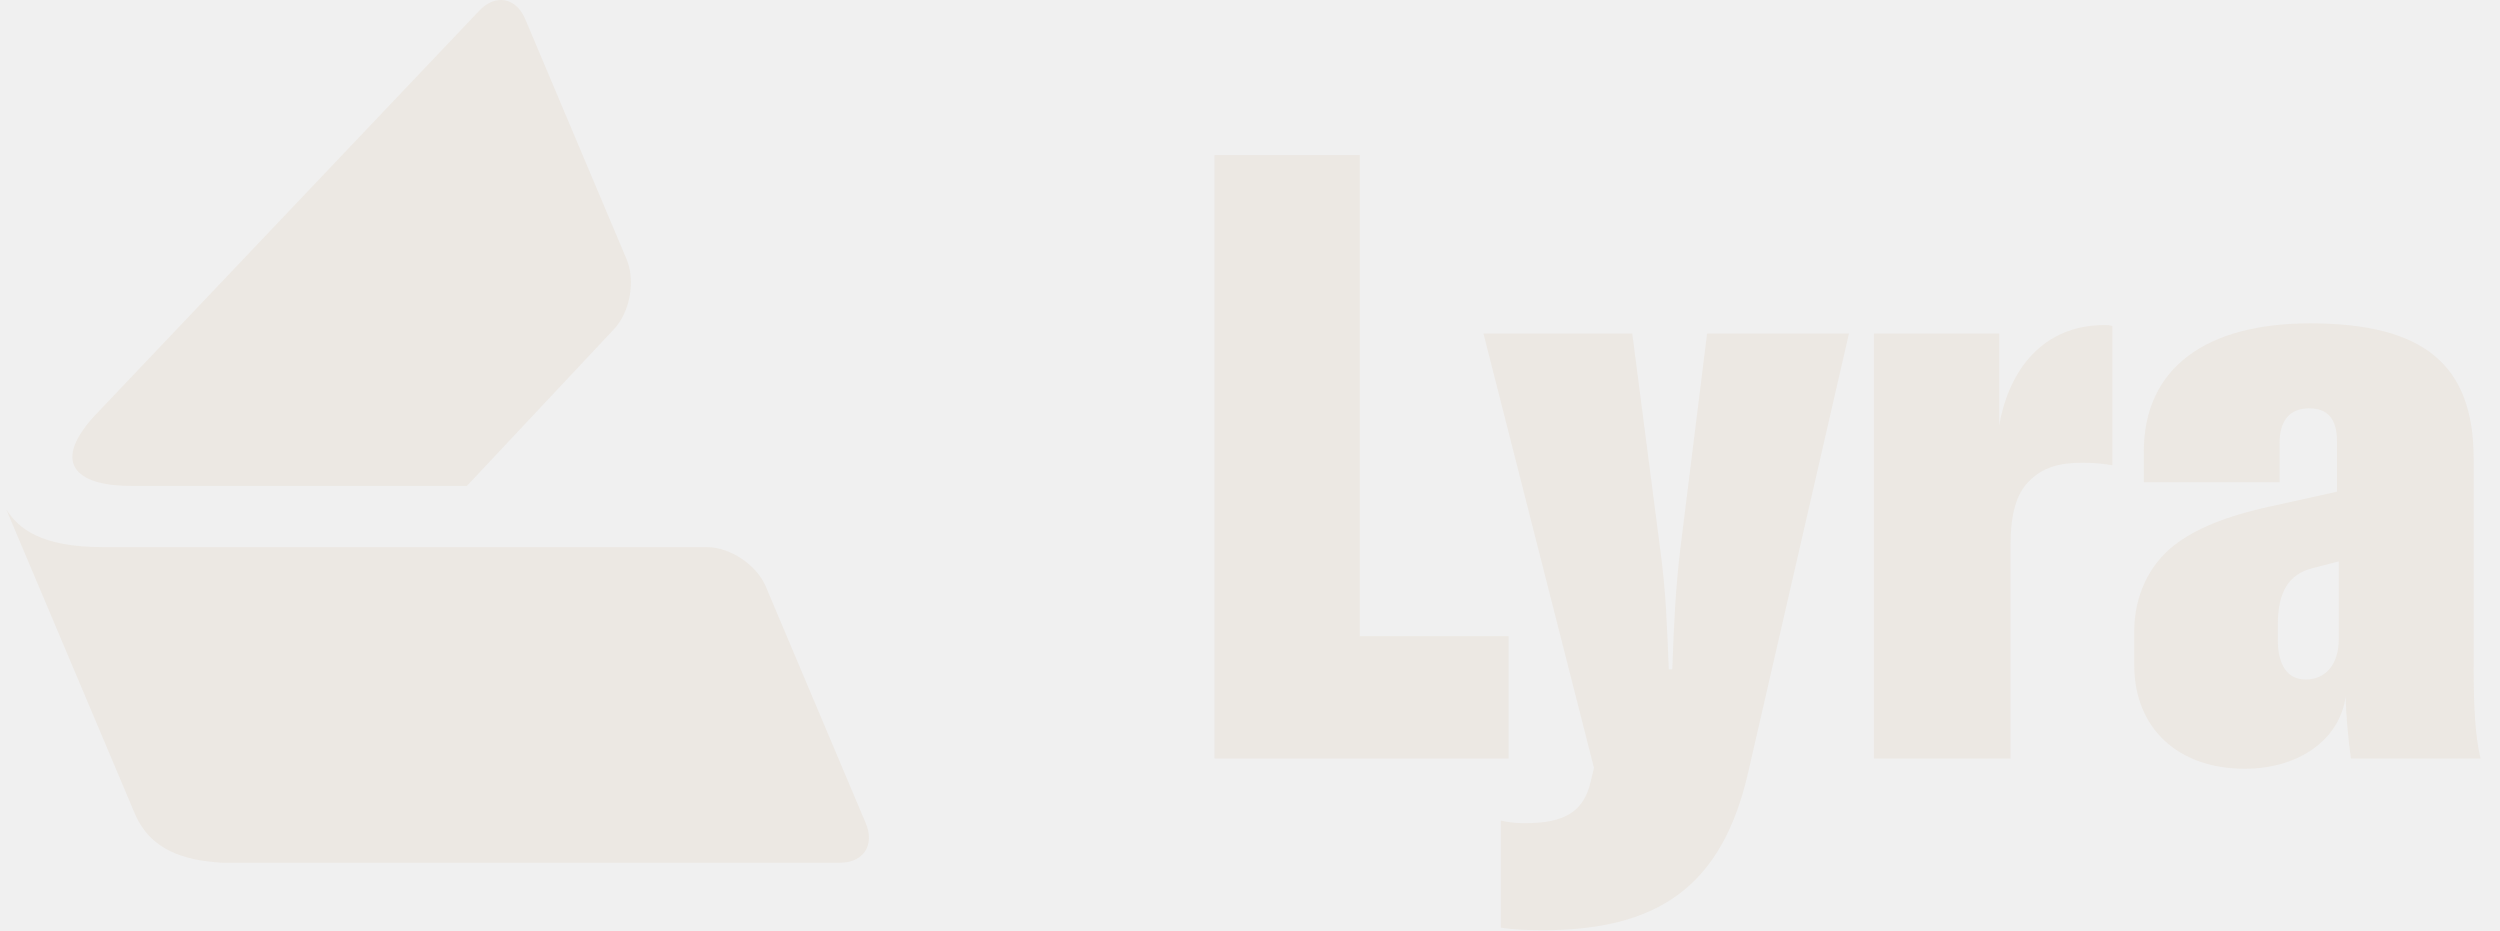
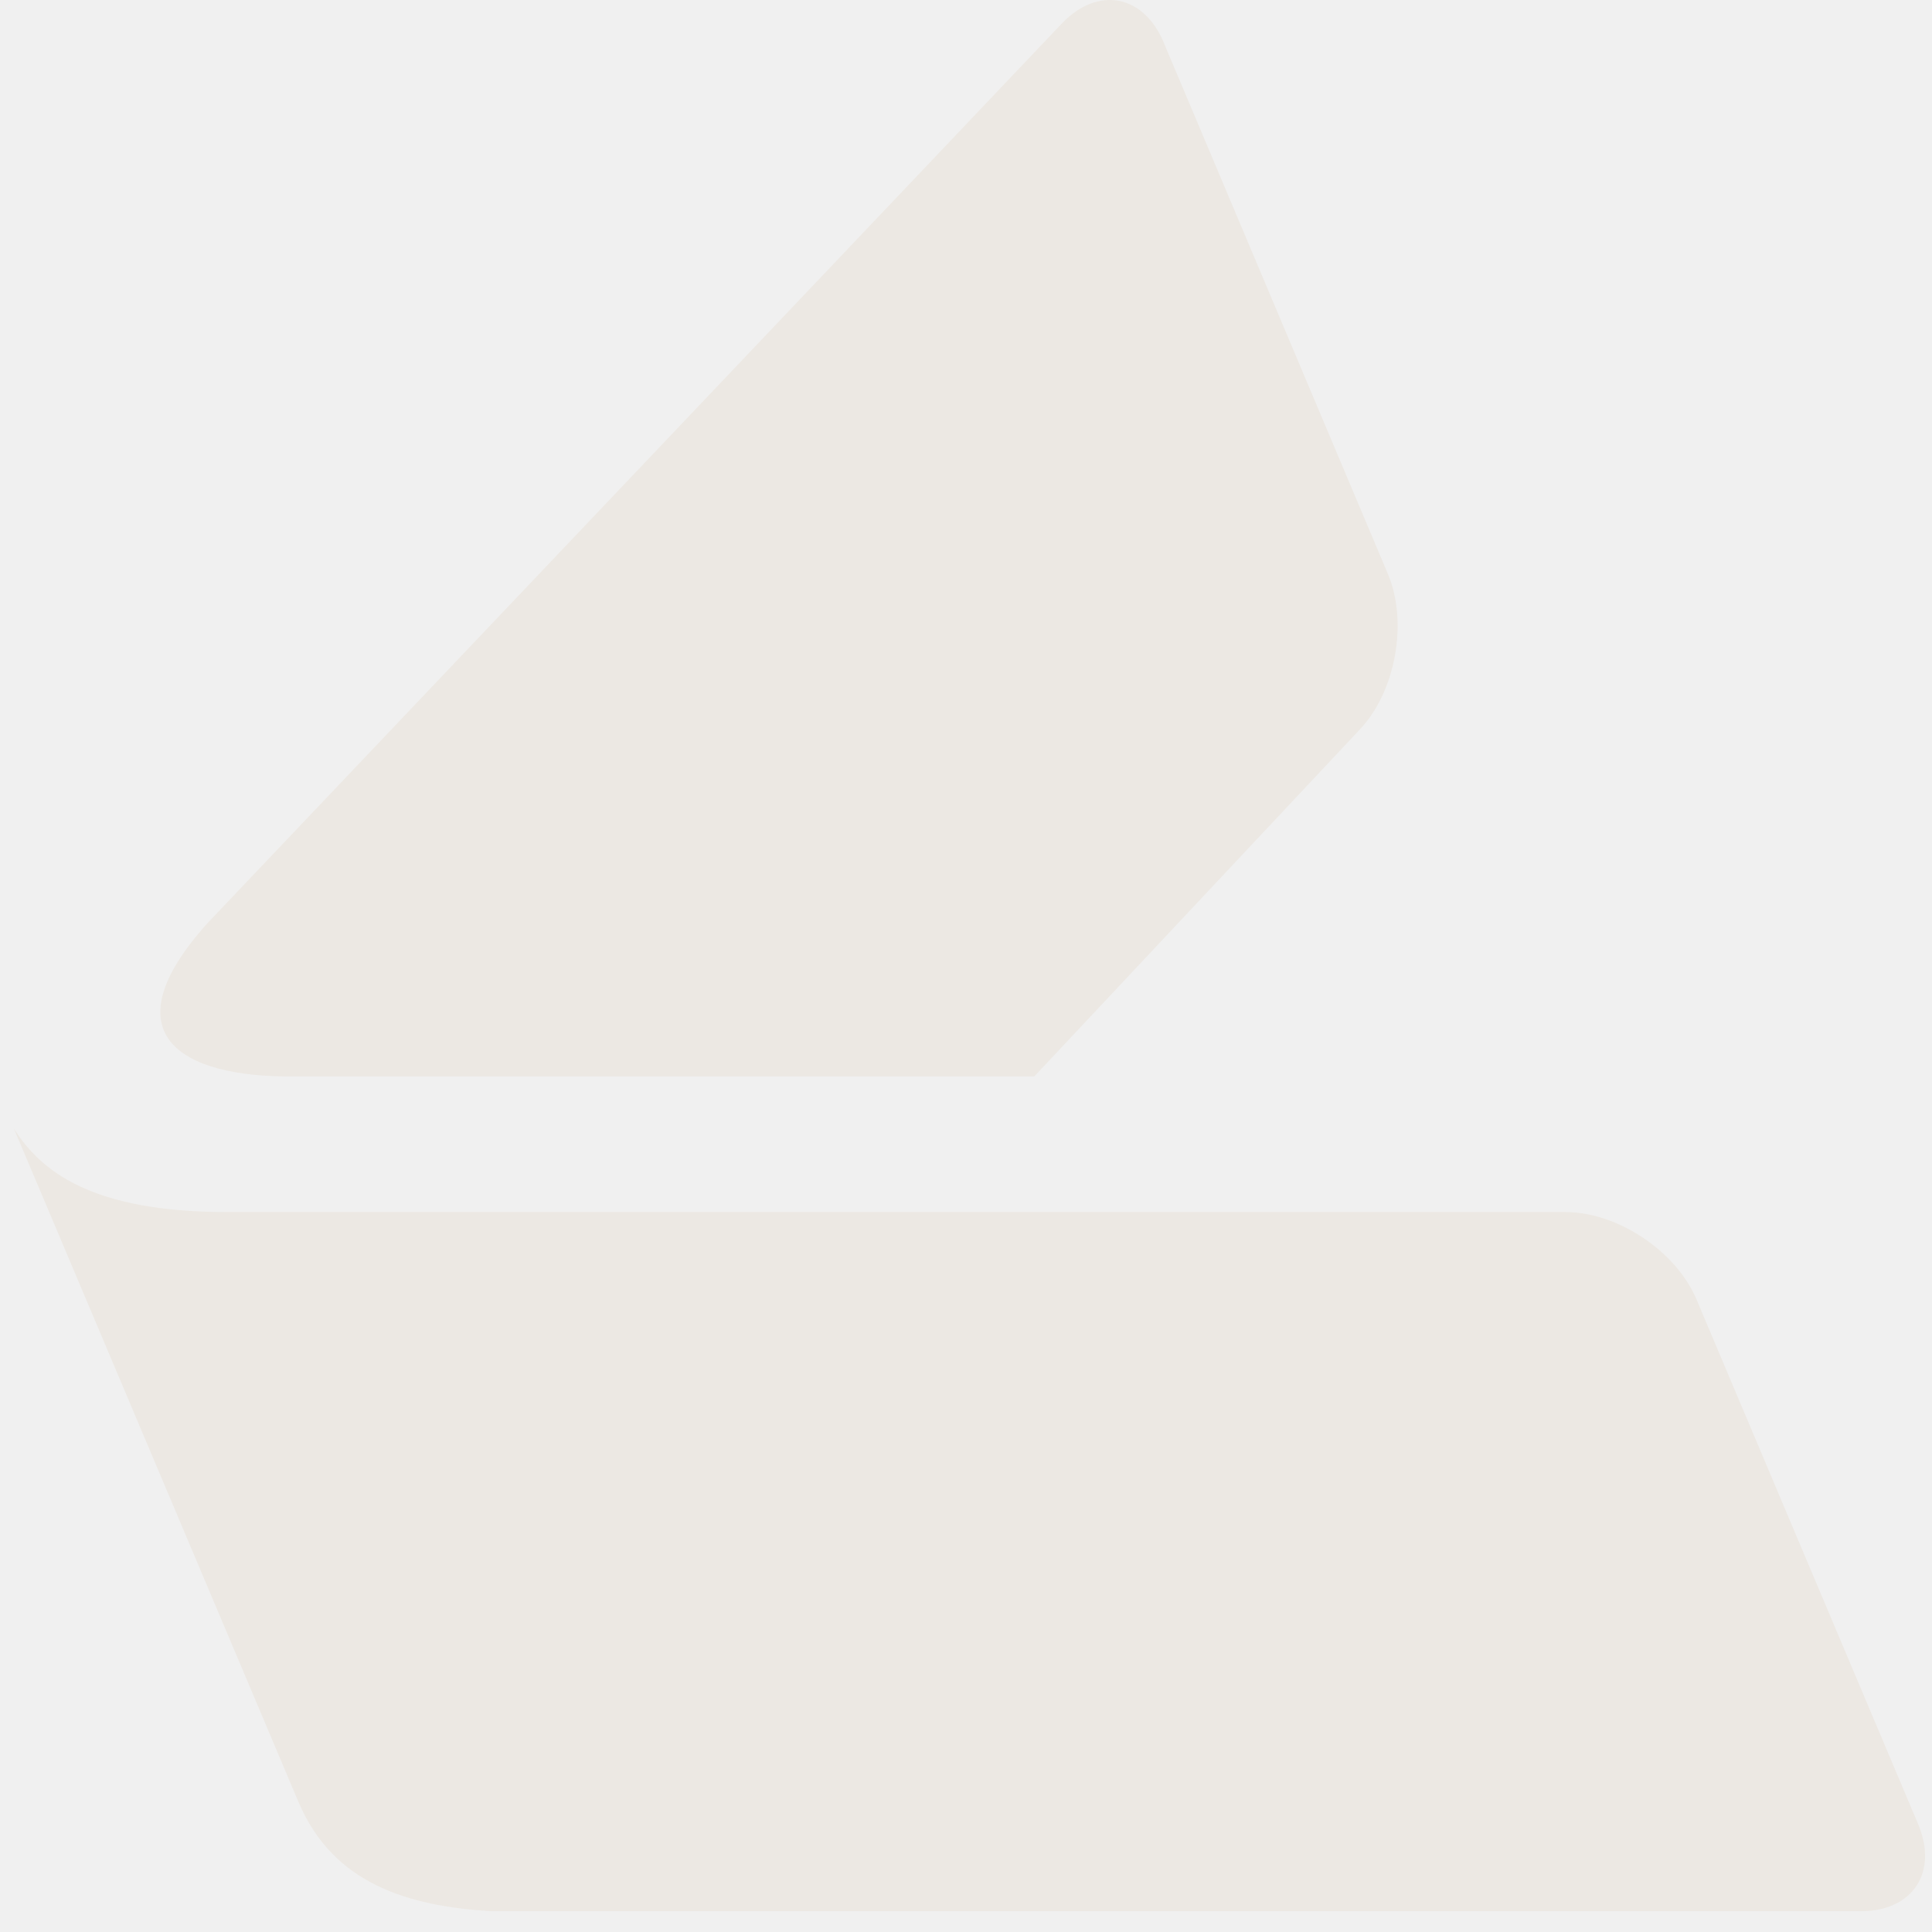
- <svg xmlns="http://www.w3.org/2000/svg" width="86" height="32" viewBox="0 0 86 32" fill="none">
-   <g clip-path="url(#clip0_264_12630)">
-     <path fill-rule="evenodd" clip-rule="evenodd" d="M0.215 17.523C0.628 18.178 1.412 18.824 3.546 18.821H24.31C25.114 18.821 26.022 19.424 26.341 20.172L29.784 28.323C30.099 29.071 29.702 29.677 28.897 29.677H7.617C6.351 29.596 5.176 29.263 4.633 27.977L0.215 17.523ZM18.07 0.661L21.553 8.914C21.869 9.665 21.671 10.747 21.11 11.335L16.061 16.716H4.581C2.763 16.738 1.685 16.036 3.23 14.327L16.486 0.368C17.044 -0.22 17.755 -0.09 18.07 0.661Z" fill="#ECE8E3" />
-   </g>
-   <path d="M41.777 26.094H51.896V21.884H46.777V5.334H41.777V26.094Z" fill="#ECE8E3" />
-   <path d="M53.066 32C57.018 32 59.233 30.509 60.132 26.591L63.604 11.474H58.724L57.797 18.93C57.647 20.217 57.587 21.299 57.527 23.024H57.407C57.347 21.65 57.318 20.392 57.108 18.872L56.15 11.474H51.031L54.833 26.416L54.713 26.913C54.474 27.936 53.785 28.316 52.498 28.316C52.258 28.316 52.019 28.316 51.629 28.229V31.913C52.019 31.971 52.468 32 53.066 32Z" fill="#ECE8E3" />
-   <path d="M68.774 14.632V11.474H64.463V26.094H69.163V18.726C69.163 17.673 69.373 16.971 69.792 16.562C70.271 16.065 70.87 15.919 71.618 15.919C72.037 15.919 72.337 15.948 72.666 16.006V11.211C72.546 11.182 72.516 11.182 72.397 11.182C70.271 11.182 69.104 12.732 68.774 14.632Z" fill="#ECE8E3" />
-   <path d="M77.219 26.445C79.076 26.445 80.483 25.451 80.692 23.959C80.692 24.486 80.782 25.451 80.872 26.094H85.332C85.153 25.363 85.093 24.369 85.093 22.936V15.773C85.093 12.527 83.357 11.123 79.465 11.123C75.902 11.123 73.747 12.644 73.747 15.539V16.591H78.417V15.246C78.417 14.457 78.776 14.047 79.435 14.047C80.064 14.047 80.393 14.398 80.393 15.188V16.913L78.148 17.41C76.531 17.761 75.513 18.199 74.795 18.755C73.927 19.427 73.418 20.509 73.418 21.708V22.878C73.418 25.041 74.914 26.445 77.219 26.445ZM79.315 23.375C78.686 23.375 78.357 22.878 78.357 22V21.503C78.357 20.334 78.746 19.749 79.555 19.544L80.453 19.311V22C80.453 22.848 80.004 23.375 79.315 23.375Z" fill="#ECE8E3" />
-   <defs>
-     <clipPath id="clip0_264_12630">
-       <rect width="30.222" height="30.222" fill="white" />
-     </clipPath>
-   </defs>
+ <svg xmlns="http://www.w3.org/2000/svg" fill="none" height="30" viewBox="0 0 30 30" width="30">
+   <path clip-rule="evenodd" d="m.215 17.523c.413.655 1.196 1.301 3.331 1.298h20.764c.805 0 1.712.603 2.031 1.351l3.443 8.151c.316.748-.082 1.354-.887 1.354h-21.28c-1.266-.08-2.441-.414-2.984-1.7zm17.855-16.862 3.482 8.253c.316.751.118 1.833-.443 2.42l-5.049 5.381h-11.479c-1.819.022-2.896-.68-1.351-2.389l13.256-13.959c.559-.587 1.269-.457 1.585.294z" fill="#ece8e3" fill-rule="evenodd" />
</svg>
